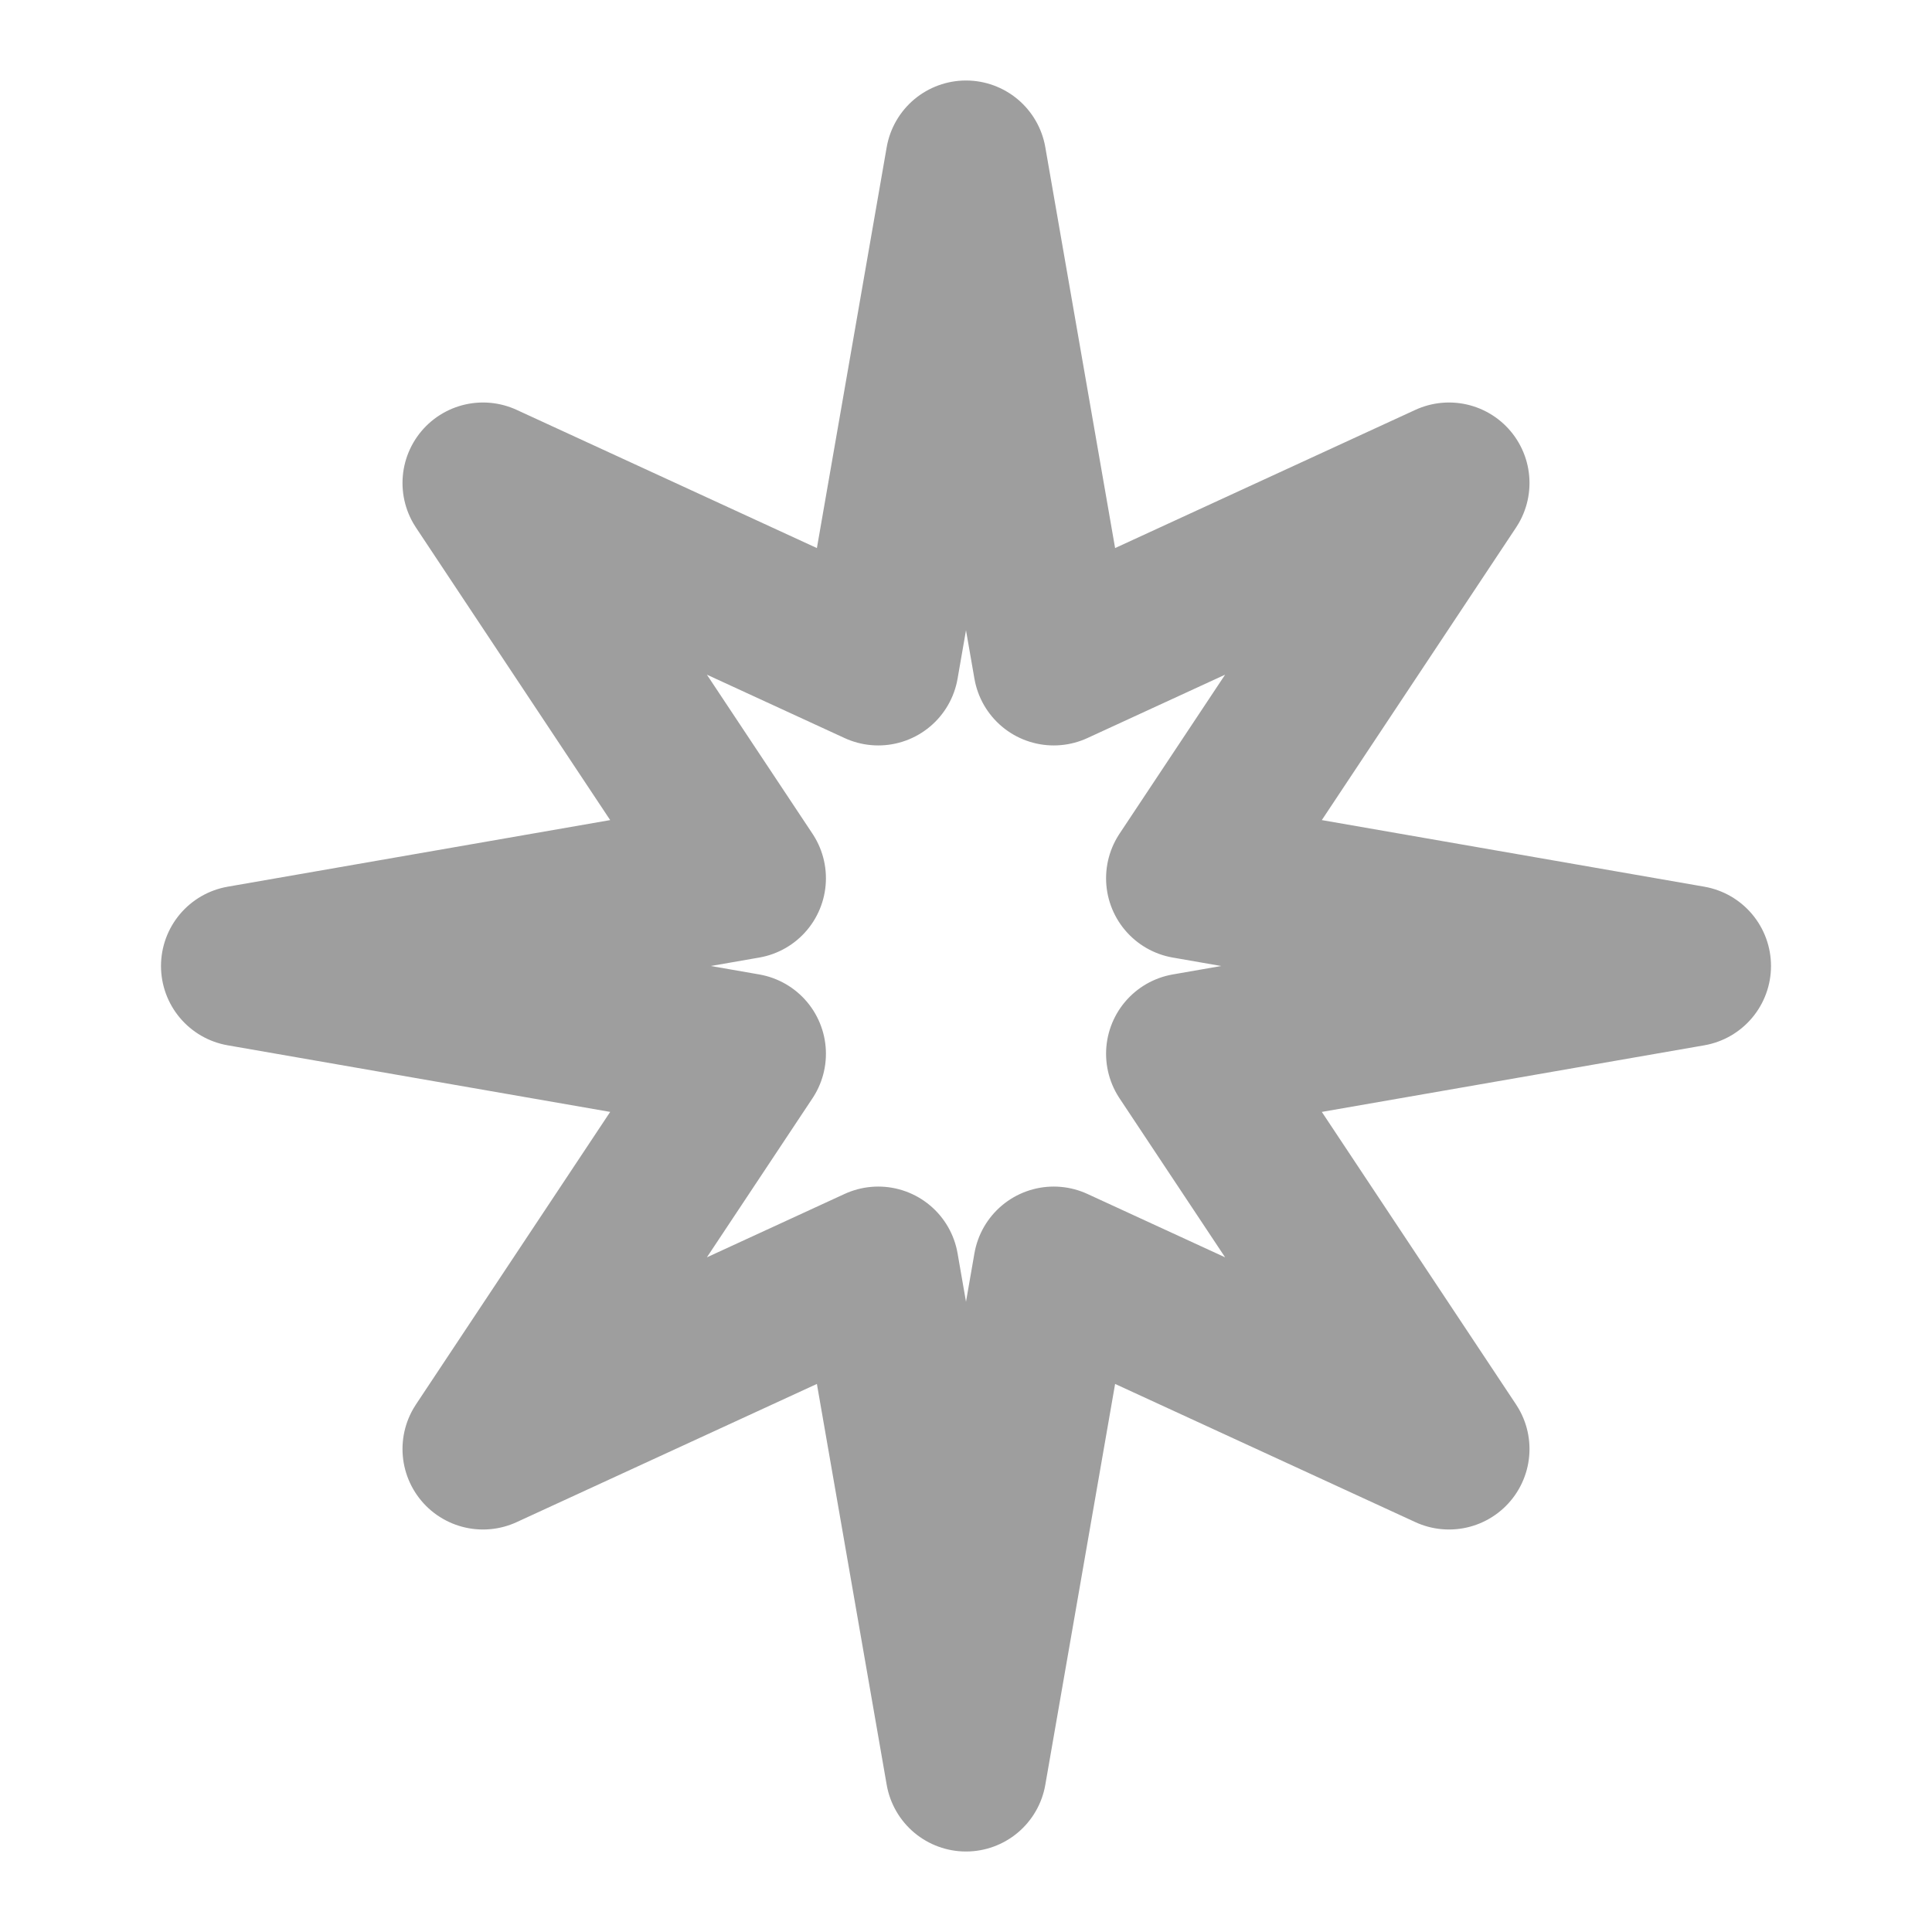
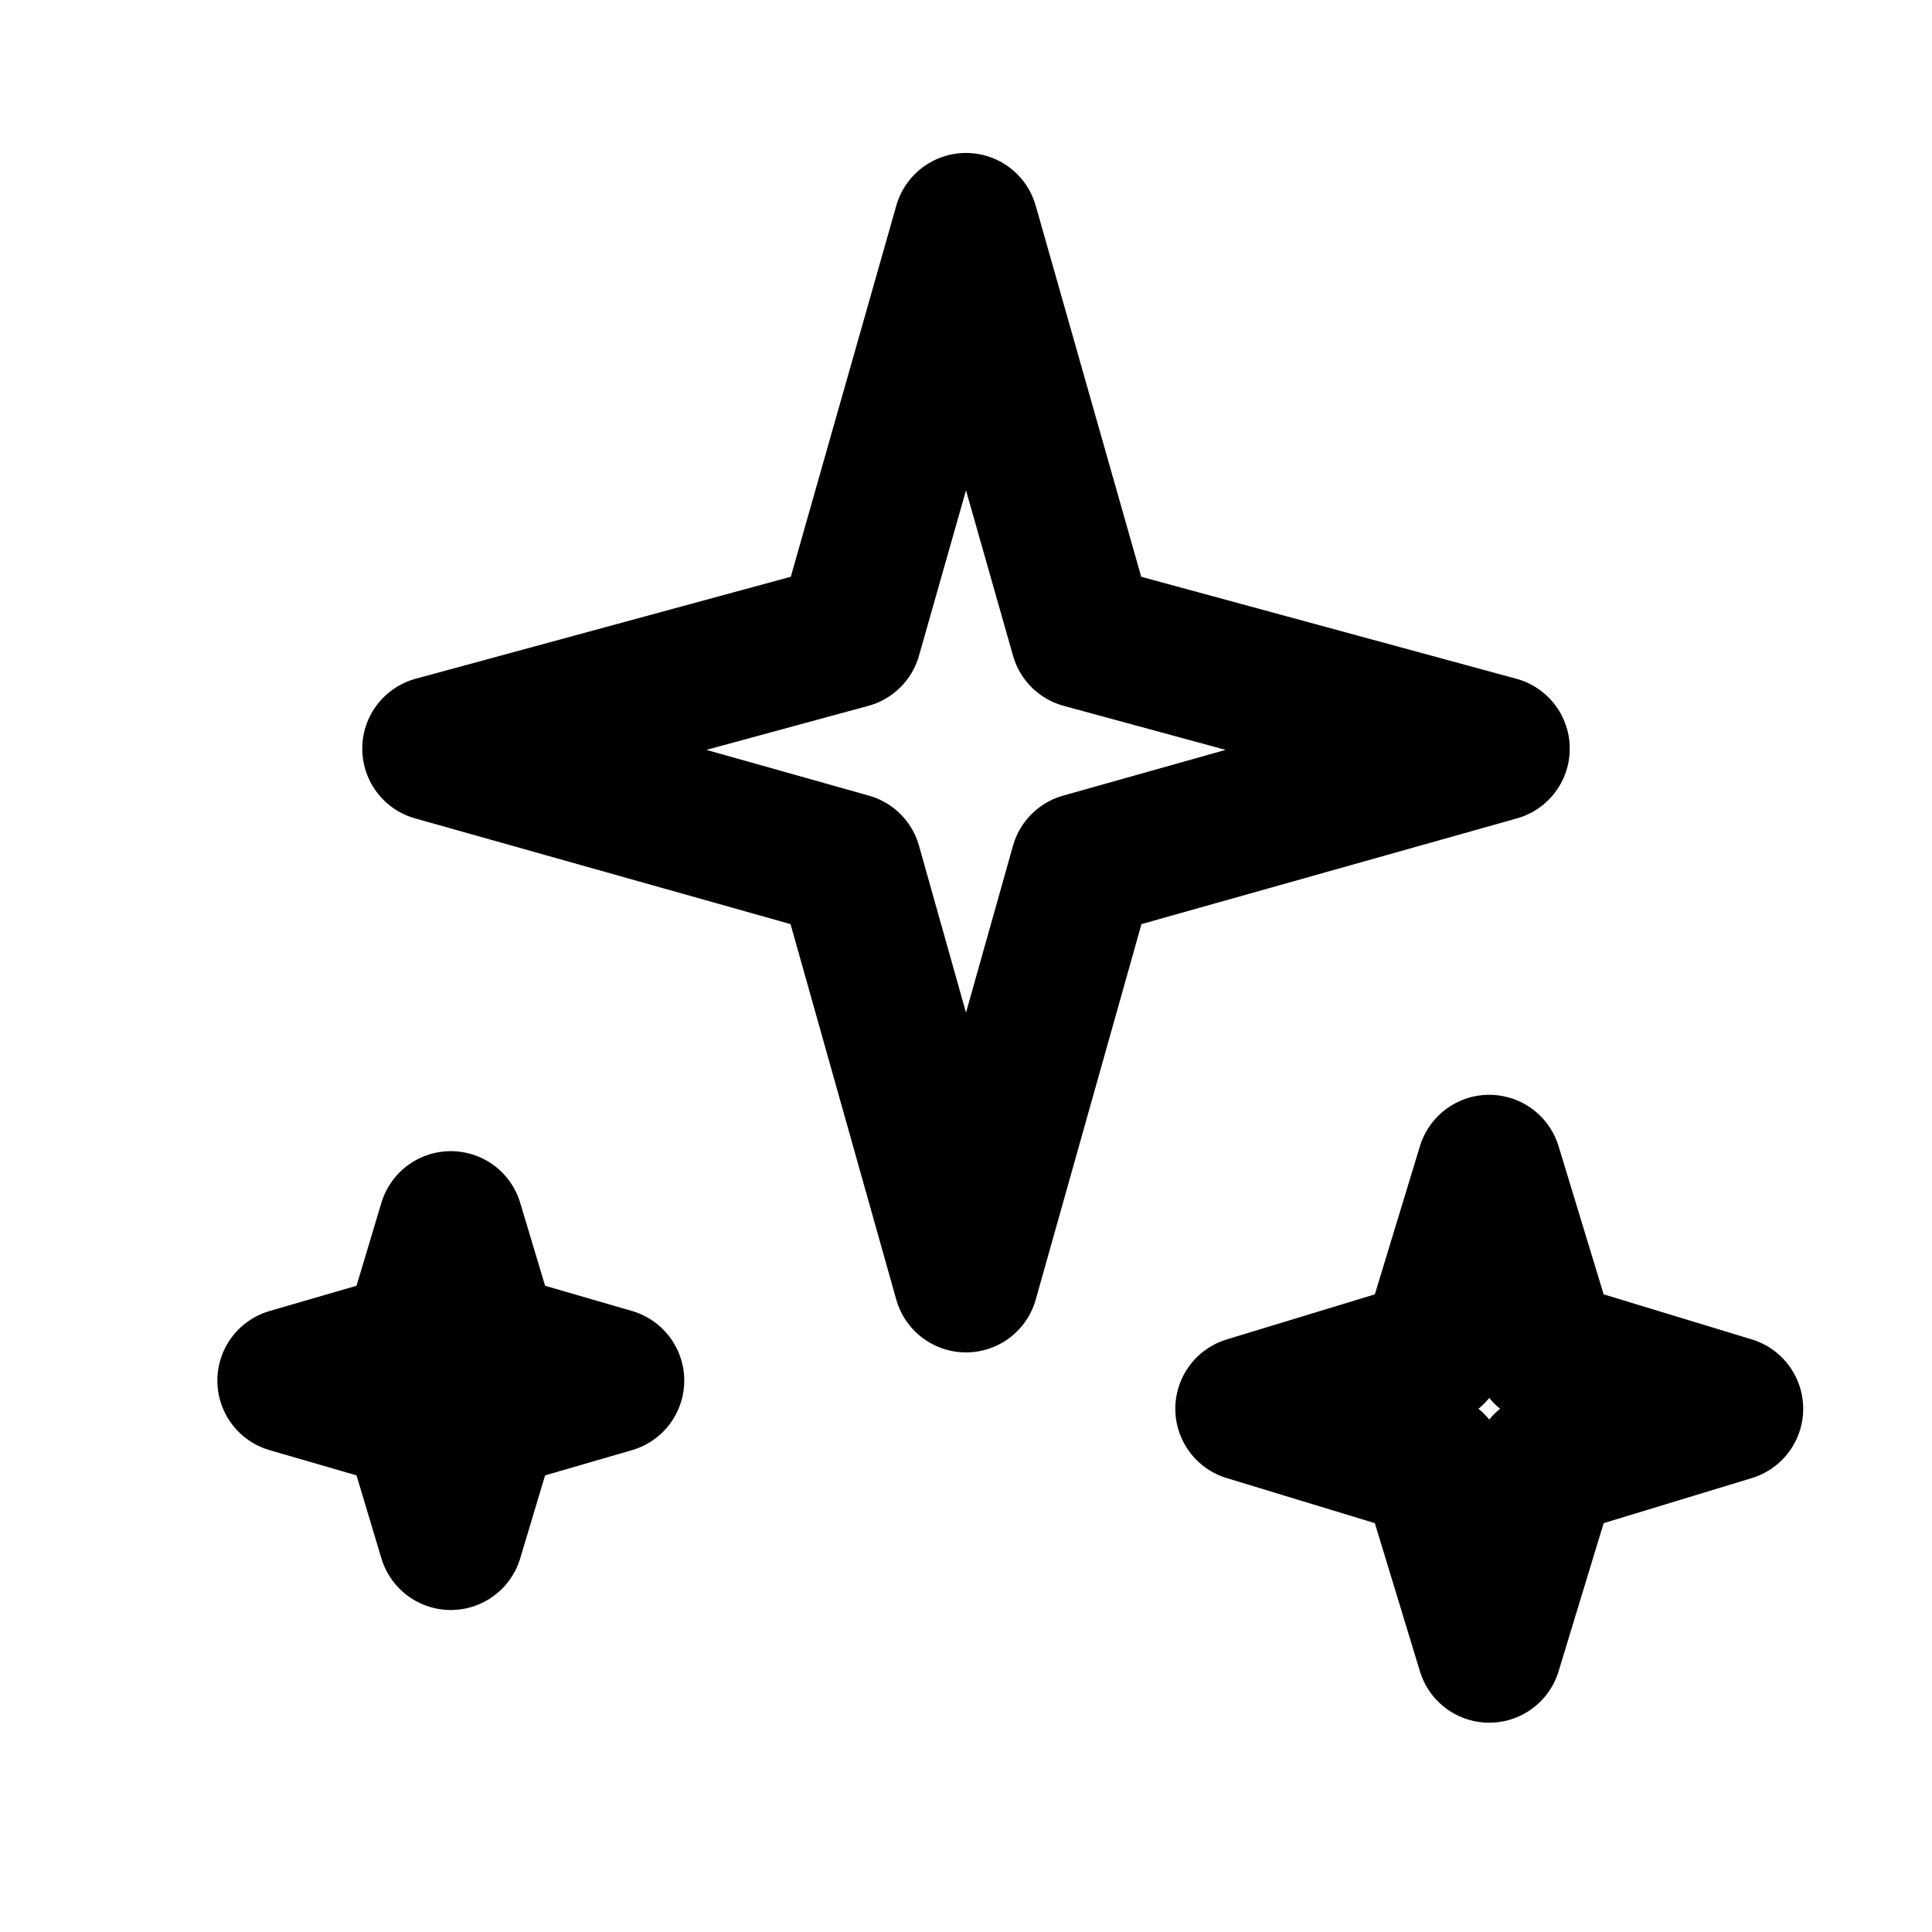
- <svg xmlns="http://www.w3.org/2000/svg" viewBox="0 0 24 24" fill="none">
-   <path d="M12 2L13.09 8.26L18 6L14.74 10.91L21 12L14.74 13.09L18 18L13.09 15.74L12 22L10.91 15.74L6 18L9.26 13.09L3 12L9.26 10.91L6 6L10.91 8.26L12 2Z" stroke="#9E9E9E" stroke-width="2" stroke-linecap="round" stroke-linejoin="round" />
+ <svg xmlns="http://www.w3.org/2000/svg" viewBox="0 0 24 24" fill="none" stroke="currentColor" stroke-width="1.8" stroke-linecap="round" stroke-linejoin="round">
+   <path d="M12 2.8l1.45 5.1L18.6 9.3l-5.15 1.45L12 15.9l-1.45-5.15L5.4 9.3l5.15-1.4L12 2.8Z" />
+   <path d="M18.5 14.5l.7 2.3 2.3.7-2.3.7-.7 2.3-.7-2.3-2.3-.7 2.3-.7.7-2.3Z" />
+   <path d="M5.6 15.2l.45 1.5 1.55.45-1.55.45-.45 1.5-.45-1.5-1.55-.45 1.55-.45.45-1.5Z" />
</svg>
